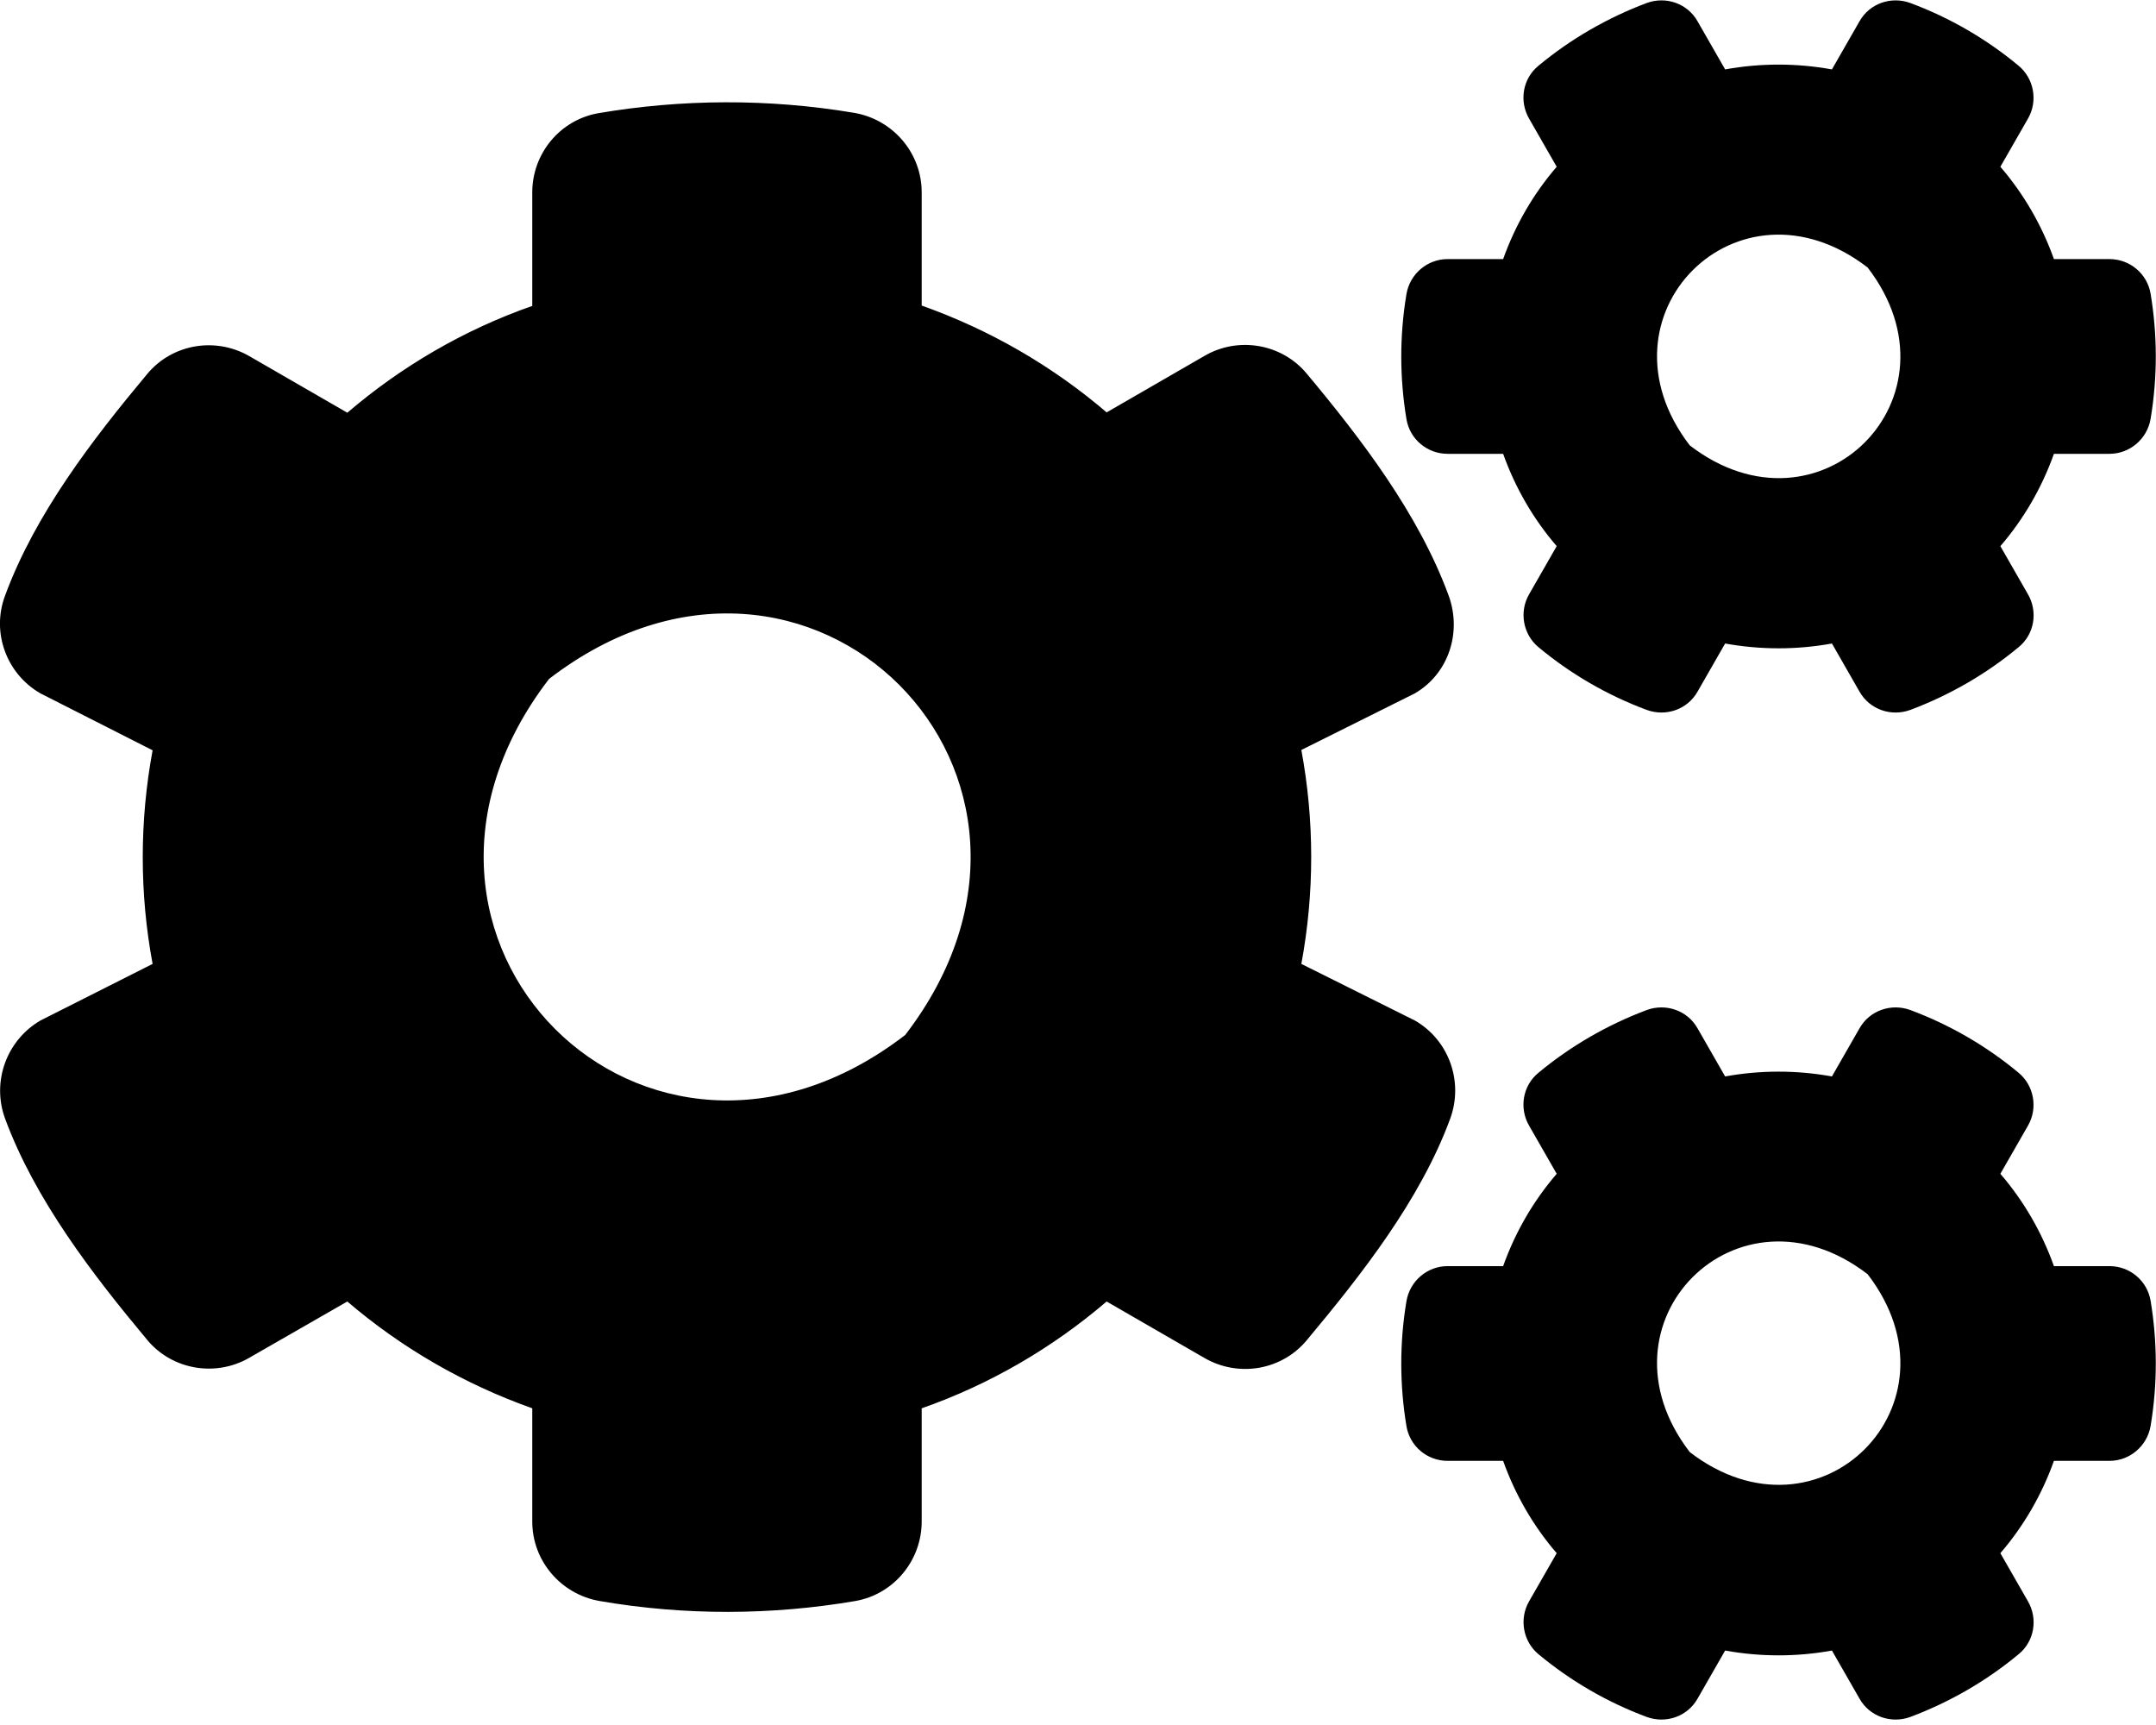
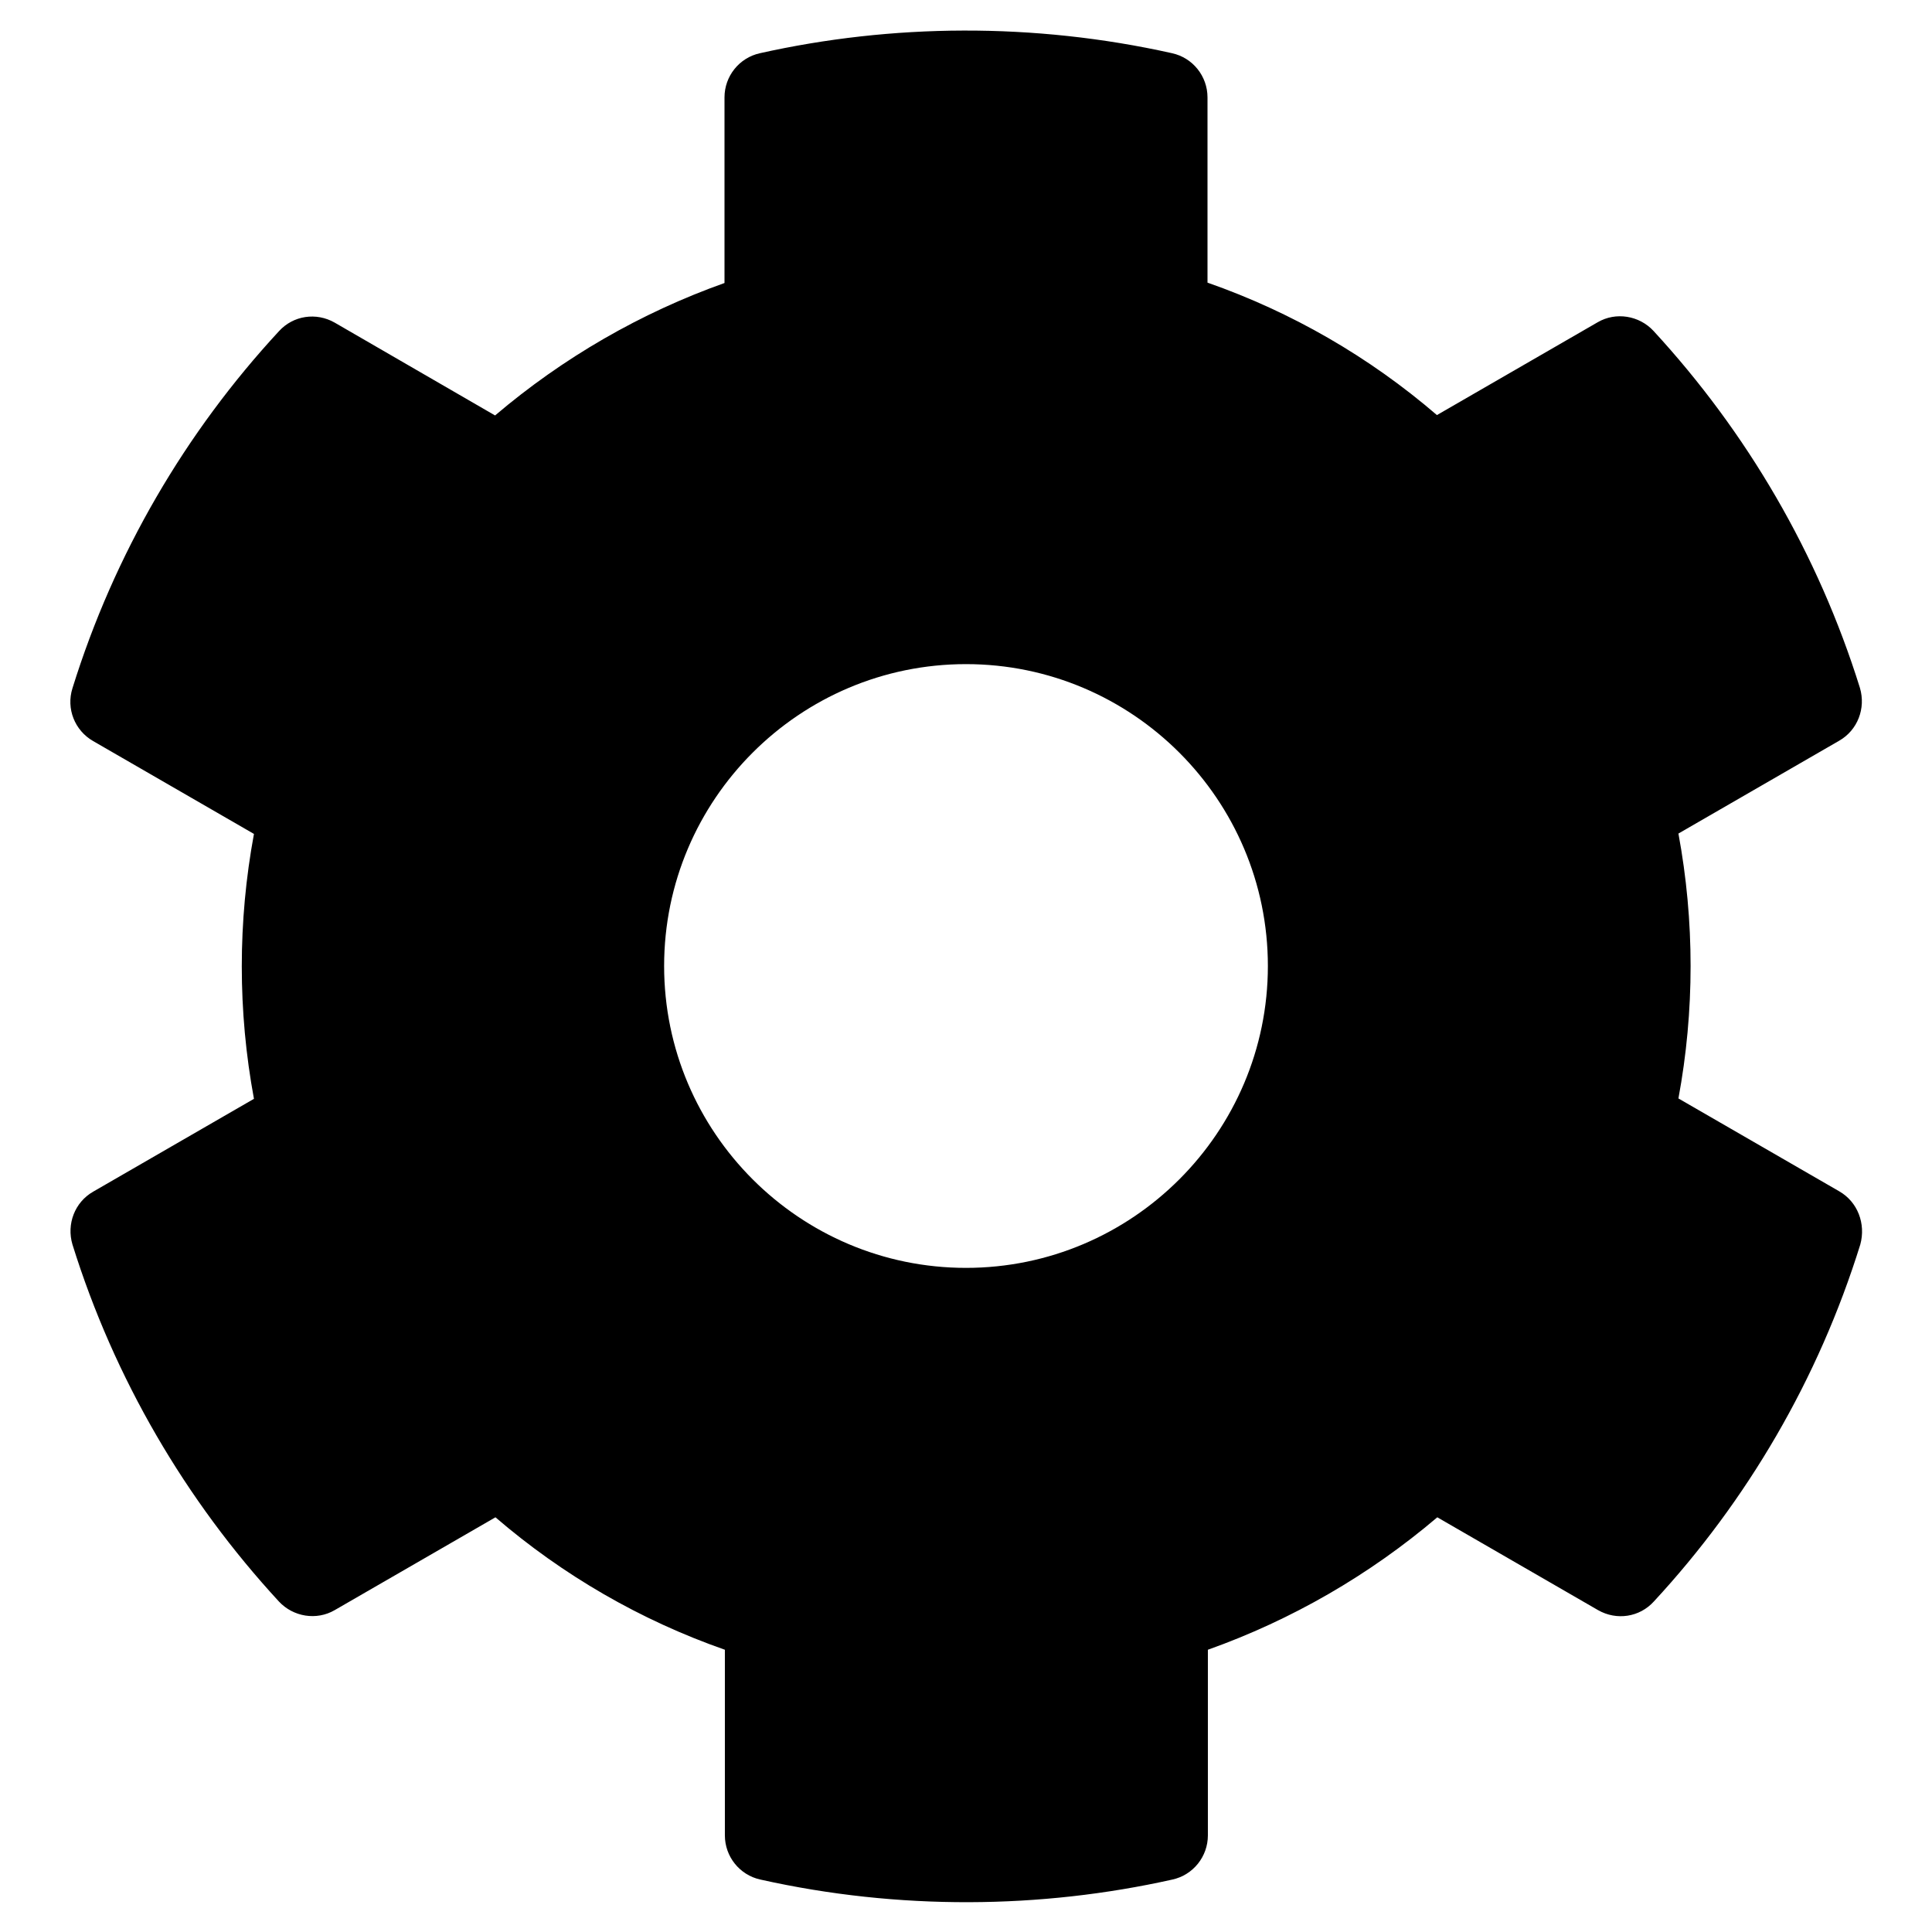
- <svg xmlns="http://www.w3.org/2000/svg" viewBox="0 0 640 512">
-   <path d="M512.1 191l-8.2 14.3c-3 5.3-9.4 7.5-15.1 5.4-11.8-4.4-22.6-10.7-32.1-18.6-4.6-3.8-5.8-10.5-2.8-15.7l8.2-14.3c-6.9-8-12.3-17.3-15.9-27.4h-16.5c-6 0-11.2-4.3-12.2-10.3-2-12-2.1-24.6 0-37.1 1-6 6.2-10.4 12.2-10.4h16.5c3.6-10.1 9-19.4 15.9-27.4l-8.2-14.3c-3-5.2-1.9-11.9 2.8-15.7 9.5-7.9 20.4-14.2 32.1-18.6 5.7-2.1 12.1.1 15.1 5.4l8.2 14.3c10.5-1.9 21.2-1.9 31.7 0L552 6.3c3-5.3 9.4-7.5 15.1-5.4 11.8 4.4 22.6 10.7 32.1 18.6 4.6 3.8 5.8 10.5 2.8 15.7l-8.2 14.3c6.9 8 12.3 17.3 15.9 27.4h16.5c6 0 11.2 4.3 12.2 10.3 2 12 2.1 24.6 0 37.1-1 6-6.2 10.4-12.2 10.4h-16.5c-3.6 10.1-9 19.4-15.9 27.4l8.2 14.3c3 5.2 1.9 11.9-2.8 15.7-9.5 7.9-20.4 14.2-32.1 18.6-5.7 2.1-12.1-.1-15.1-5.4l-8.2-14.3c-10.4 1.9-21.2 1.9-31.7 0zm-10.5-58.8c38.5 29.6 82.4-14.3 52.8-52.8-38.5-29.7-82.4 14.3-52.8 52.8zM386.3 286.1l33.7 16.8c10.1 5.8 14.5 18.1 10.5 29.1-8.9 24.2-26.4 46.4-42.6 65.8-7.4 8.9-20.2 11.1-30.3 5.3l-29.1-16.8c-16 13.7-34.6 24.6-54.9 31.7v33.6c0 11.6-8.3 21.6-19.7 23.6-24.6 4.2-50.4 4.4-75.9 0-11.5-2-20-11.9-20-23.6V418c-20.3-7.2-38.9-18-54.9-31.7L74 403c-10 5.8-22.9 3.6-30.3-5.3-16.2-19.4-33.3-41.6-42.2-65.7-4-10.9.4-23.2 10.5-29.1l33.3-16.8c-3.9-20.9-3.9-42.4 0-63.4L12 205.8c-10.1-5.8-14.6-18.1-10.5-29 8.9-24.2 26-46.4 42.2-65.8 7.4-8.9 20.2-11.1 30.3-5.3l29.1 16.8c16-13.7 34.6-24.6 54.9-31.7V57.1c0-11.5 8.2-21.5 19.6-23.5 24.6-4.2 50.5-4.4 76-.1 11.5 2 20 11.9 20 23.6v33.6c20.3 7.2 38.9 18 54.9 31.7l29.1-16.8c10-5.8 22.9-3.6 30.3 5.3 16.2 19.4 33.2 41.6 42.1 65.8 4 10.9.1 23.2-10 29.1l-33.7 16.8c3.9 21 3.9 42.5 0 63.5zm-117.6 21.1c59.2-77-28.7-164.9-105.7-105.7-59.2 77 28.7 164.9 105.7 105.7zm243.4 182.7l-8.2 14.3c-3 5.3-9.4 7.5-15.1 5.4-11.8-4.4-22.6-10.7-32.1-18.6-4.6-3.8-5.8-10.5-2.8-15.7l8.2-14.3c-6.9-8-12.3-17.3-15.9-27.4h-16.5c-6 0-11.2-4.3-12.2-10.3-2-12-2.1-24.6 0-37.1 1-6 6.2-10.4 12.2-10.4h16.5c3.6-10.1 9-19.4 15.9-27.4l-8.2-14.3c-3-5.2-1.9-11.9 2.8-15.7 9.5-7.9 20.4-14.2 32.1-18.6 5.7-2.1 12.1.1 15.1 5.4l8.2 14.3c10.5-1.9 21.2-1.9 31.7 0l8.2-14.3c3-5.3 9.4-7.5 15.1-5.4 11.8 4.4 22.6 10.7 32.1 18.6 4.6 3.8 5.8 10.5 2.8 15.7l-8.2 14.3c6.9 8 12.3 17.3 15.9 27.4h16.5c6 0 11.2 4.3 12.2 10.3 2 12 2.1 24.6 0 37.1-1 6-6.2 10.4-12.2 10.4h-16.5c-3.6 10.1-9 19.4-15.9 27.4l8.2 14.3c3 5.2 1.9 11.9-2.8 15.7-9.5 7.9-20.4 14.2-32.1 18.6-5.7 2.1-12.1-.1-15.1-5.4l-8.2-14.3c-10.4 1.9-21.2 1.9-31.7 0zM501.6 431c38.5 29.6 82.4-14.3 52.8-52.8-38.5-29.6-82.4 14.3-52.8 52.8z" />
+ <svg xmlns="http://www.w3.org/2000/svg" viewBox="0 0 512 512">
+   <path d="M487.4 315.7l-42.6-24.6c4.3-23.2 4.3-47 0-70.2l42.6-24.6c4.9-2.8 7.1-8.6 5.5-14-11.1-35.6-30-67.8-54.7-94.6-3.8-4.1-10-5.1-14.8-2.3L380.8 110c-17.9-15.4-38.5-27.3-60.8-35.1V25.8c0-5.6-3.9-10.5-9.4-11.7-36.7-8.2-74.3-7.8-109.2 0-5.5 1.2-9.4 6.1-9.4 11.7V75c-22.2 7.9-42.8 19.8-60.8 35.1L88.7 85.5c-4.9-2.8-11-1.9-14.8 2.3-24.7 26.7-43.6 58.9-54.7 94.6-1.7 5.4.6 11.2 5.5 14L67.3 221c-4.3 23.2-4.3 47 0 70.2l-42.6 24.6c-4.9 2.8-7.1 8.6-5.5 14 11.1 35.6 30 67.8 54.7 94.6 3.8 4.1 10 5.1 14.8 2.3l42.6-24.6c17.9 15.4 38.5 27.3 60.8 35.1v49.2c0 5.6 3.9 10.5 9.4 11.7 36.7 8.2 74.3 7.8 109.2 0 5.5-1.2 9.4-6.1 9.4-11.7v-49.2c22.2-7.9 42.8-19.8 60.8-35.1l42.6 24.6c4.9 2.8 11 1.9 14.8-2.3 24.7-26.7 43.6-58.9 54.7-94.6 1.5-5.5-.7-11.3-5.6-14.1zM256 336c-44.1 0-80-35.9-80-80s35.9-80 80-80 80 35.9 80 80-35.9 80-80 80z" />
</svg>
